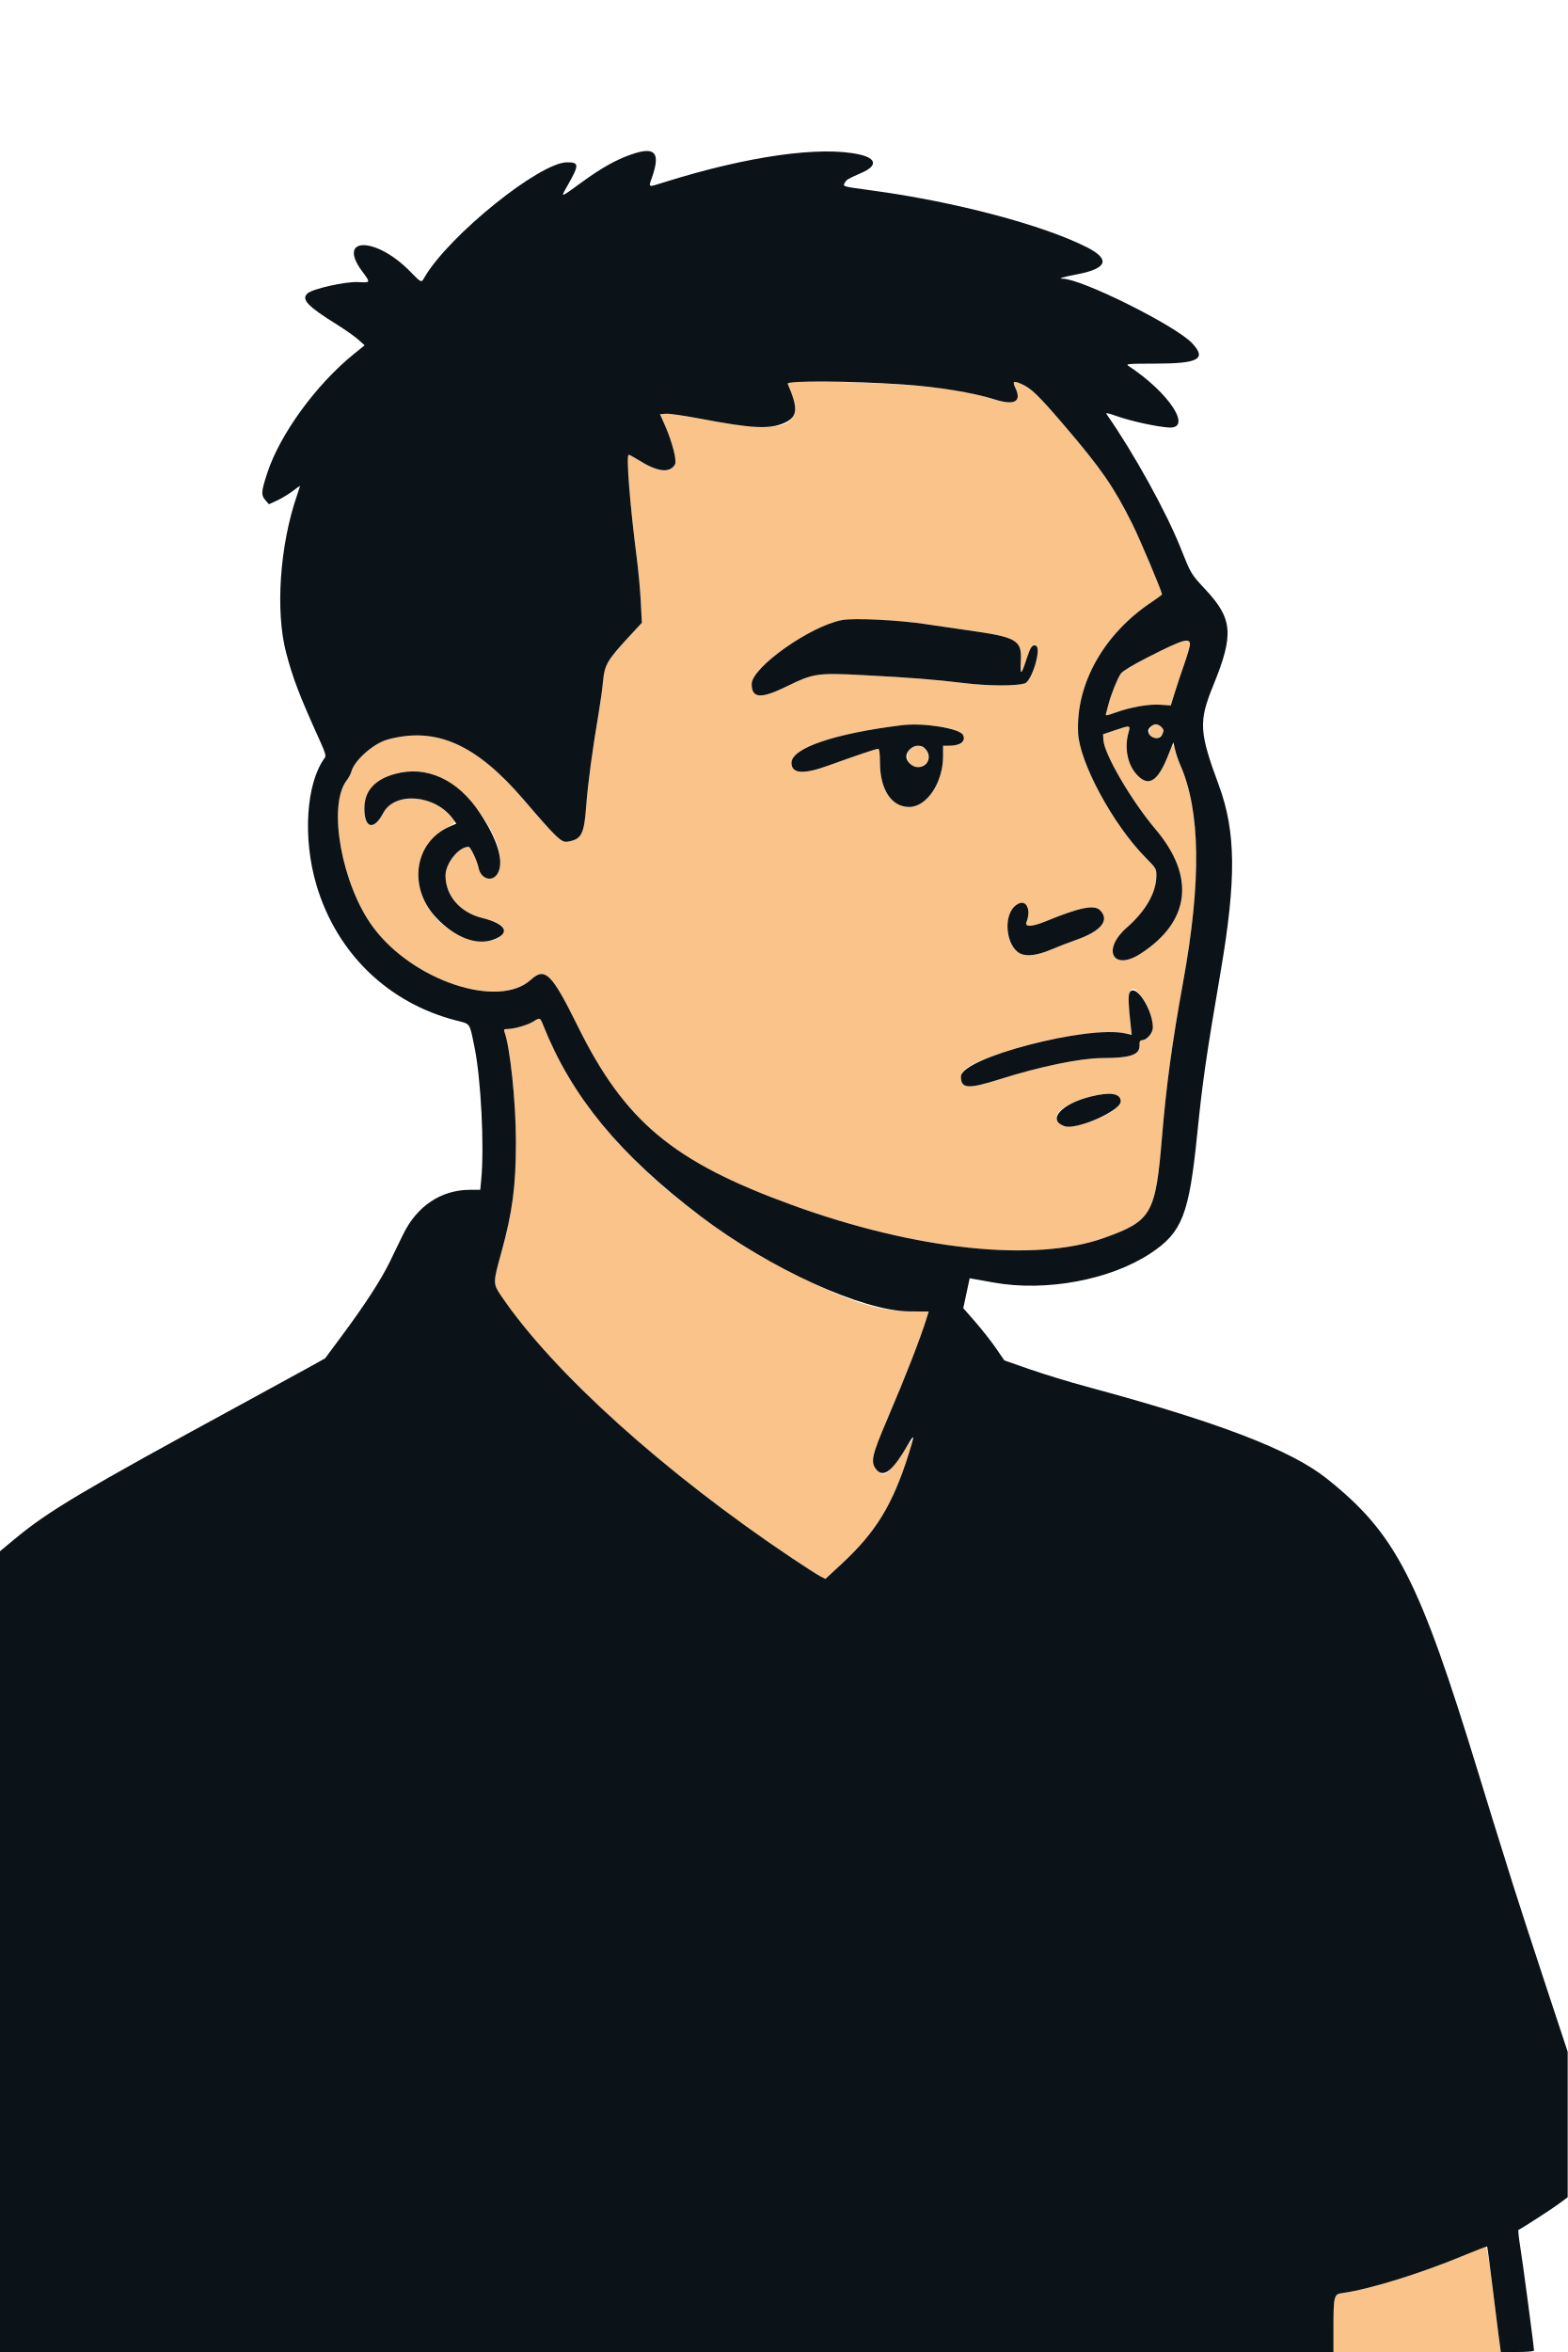
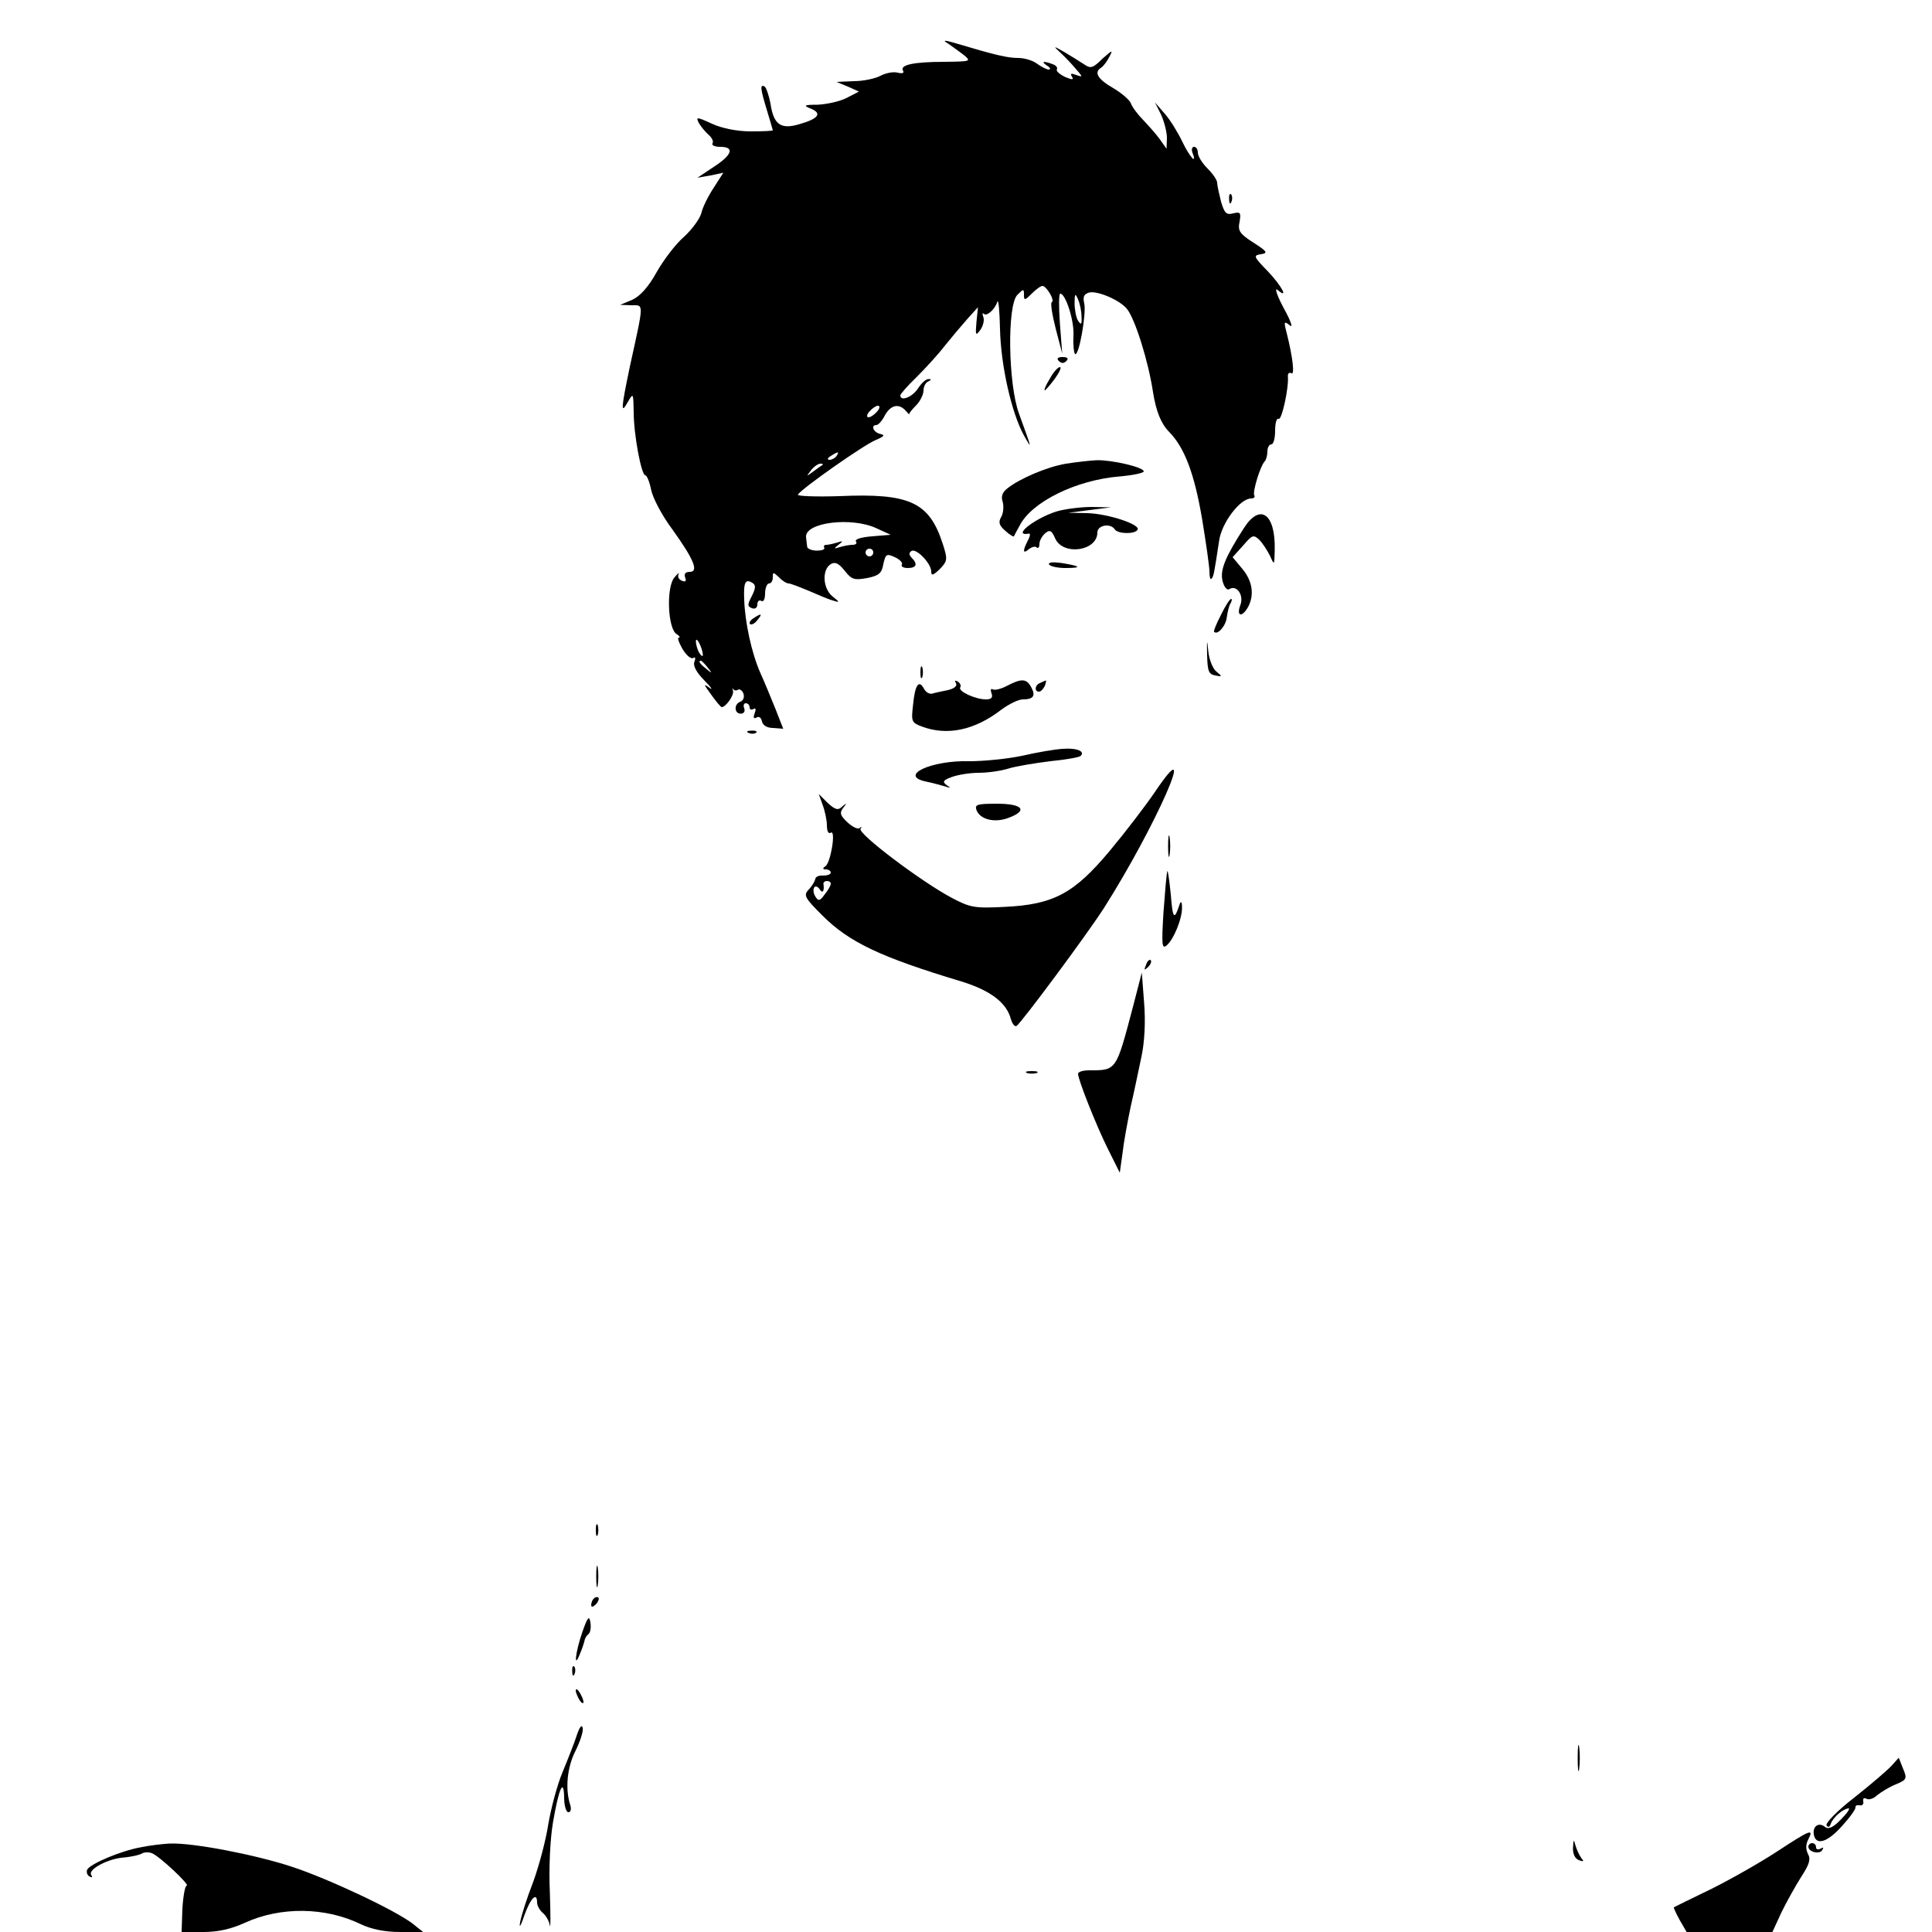
- <svg xmlns="http://www.w3.org/2000/svg" width="400" height="600">
-   <g fill-rule="evenodd">
-     <path fill="none" d="M0 197.86v197.86l3.809-3.162c8.589-7.129 17.32-12.318 57.324-34.073 7.734-4.206 15.807-8.62 17.94-9.808l3.878-2.161 4.289-5.778c5.854-7.885 9.969-14.225 12.18-18.765 1.02-2.095 2.551-5.247 3.401-7.004 3.535-7.305 9.719-11.435 17.142-11.449l2.58-.004.249-2.637c.803-8.503-.07-25.68-1.713-33.691-1.326-6.465-.939-5.9-4.696-6.863-17.366-4.456-30.501-17.191-35.647-34.562-3.548-11.977-2.632-25.969 2.124-32.44.367-.5.148-1.302-1.122-4.101-5.285-11.649-7.014-16.145-8.736-22.722-2.774-10.593-1.615-27.399 2.765-40.096.437-1.269.796-2.367.796-2.439s-.835.509-1.856 1.293c-1.02.783-2.808 1.864-3.973 2.4l-2.118.976-.942-1.095c-1.096-1.274-1.031-2.124.524-6.884 3.237-9.903 12.518-22.633 22.18-30.421l2.665-2.148-1.675-1.487c-.921-.818-3.359-2.536-5.418-3.817-7.523-4.683-9.157-6.419-7.474-7.942 1.29-1.166 9.579-3.029 12.833-2.882 3.346.151 3.306.257 1.053-2.804-6.468-8.786 3.445-8.832 12.13-.056 3.182 3.216 2.948 3.122 3.879 1.547 6.31-10.683 29.362-29.239 36.322-29.239 3.175 0 3.159.625-.161 6.419-1.459 2.547-1.404 2.538 2.538-.408 8.682-6.487 18.091-10.586 19.591-8.535.755 1.033.649 3.607-.256 6.238-.973 2.829-1.227 2.72 3.144 1.347 21.195-6.654 39.936-9.301 49.834-7.038 4.251.972 4.501 2.874.603 4.584-3.608 1.584-4.012 1.82-4.423 2.587-.546 1.021-.853.934 7.117 2.015 21.019 2.85 43.284 8.736 54.574 14.427 6.094 3.072 5.33 5.429-2.234 6.895-3.785.733-5.214 1.157-3.904 1.157 4.807 0 28.851 11.969 33.05 16.453 3.783 4.039 1.695 5.202-9.367 5.216-7.019.01-7.658.065-6.85.596 10.36 6.814 16.423 16.08 10.275 15.702-3.021-.186-9.422-1.573-13.007-2.818-2.913-1.012-3.204-1.053-2.734-.384 6.741 9.611 15.129 24.788 18.766 33.955 2.606 6.566 2.662 6.66 6.3 10.548 6.999 7.482 7.328 11.454 2.027 24.48-3.772 9.27-3.627 11.835 1.439 25.549 4.334 11.733 4.456 23.896.472 47.265-3.794 22.257-4.642 28.134-6.028 41.797-2.073 20.422-3.833 24.919-11.834 30.235-10.257 6.815-26.766 9.896-40.109 7.487a984 984 0 0 0-4.906-.875l-1.194-.206-.817 3.808-.817 3.808 3.105 3.555c1.708 1.956 4.066 4.956 5.241 6.669l2.135 3.113 6.537 2.278c3.595 1.253 10.139 3.248 14.544 4.434 33.373 8.986 51.987 16.108 61.133 23.39 17.708 14.099 23.555 25.47 38.869 75.585 2.78 9.096 4.527 14.728 8.788 28.321 2.816 8.983 13.485 41.351 13.702 41.567.09.091.164-117.462.164-261.229V0H0zm396.875 364.896c-1.611 1.182-4.424 3.043-6.25 4.135a1667 1667 0 0 0-3.372 2.021c-.028.018.264 1.967.649 4.33.641 3.935 3.504 25.486 3.504 26.376 0 .226 1.756.382 4.297.382H400v-19.727c0-10.849-.044-19.713-.098-19.696-.053.016-1.416.997-3.027 2.179" />
-     <path fill="#fac38a" d="M200.972 97.886c4.905 11.332.203 13.202-22.379 8.901-3.931-.749-7.832-1.308-8.668-1.242l-1.521.119 1.333 3.016c4.924 11.143 2.195 14.405-7.113 8.502-1.012-.641-2.007-1.166-2.212-1.166-.689 0 .32 12.876 2.066 26.367.418 3.222.879 8.251 1.026 11.174l.267 5.315-3.372 3.645c-5.407 5.843-6.146 7.111-6.524 11.207-.175 1.898-.678 5.554-1.117 8.125-1.594 9.321-2.767 18.076-3.191 23.815-.531 7.203-1.197 8.469-4.753 9.046-1.585.257-2.699-.808-11.151-10.664-12.169-14.192-22.384-18.727-34.71-15.408-3.637.98-8.588 5.358-9.314 8.237-.136.537-.682 1.549-1.214 2.248-4.89 6.426-1.226 26.63 6.789 37.428 10.134 13.654 31.975 20.927 40.226 13.394 3.629-3.312 5.306-1.658 11.941 11.774 12.034 24.365 24.298 34.612 54.64 45.657 31.689 11.534 62.072 14.739 79.728 8.41 12.129-4.348 13.103-6.049 14.74-25.747 1.101-13.245 2.567-23.986 5.411-39.649 4.715-25.967 4.415-43.63-.949-55.759-.507-1.146-1.038-2.704-1.18-3.464-.324-1.724-.505-1.511-2.14 2.524-2.365 5.839-4.826 7.041-7.708 3.767-2.258-2.565-3.049-6.71-2.002-10.483.56-2.014.533-2.02-3.209-.765l-3.267 1.095.088 1.482c.216 3.626 7.16 15.502 13.328 22.791 10.211 12.068 8.823 23.522-3.842 31.705-7.076 4.572-9.976-1.011-3.475-6.687 4.718-4.119 7.424-8.807 7.507-13.005.039-1.97.004-2.031-2.806-4.883-8.286-8.411-16.824-24.224-17.166-31.794-.566-12.51 6.594-25.222 18.769-33.321 1.45-.965 2.636-1.853 2.636-1.974 0-.714-5.549-13.896-7.505-17.83-4.774-9.596-8.005-14.264-17.709-25.586-6.313-7.365-8.165-9.151-10.61-10.233-2.109-.932-2.407-.726-1.55 1.072 1.62 3.397-.263 4.44-5.204 2.882-8.995-2.837-19.913-4.028-41.375-4.516-11.607-.264-11.875-.252-11.559.478m35.027 61.305c3.511.529 8.405 1.244 10.876 1.588 12.529 1.746 13.843 2.488 13.595 7.68-.192 3.999.053 3.951 1.429-.278 1.029-3.161 1.486-3.813 2.421-3.455 1.51.58-1.049 9.114-2.888 9.63-2.426.68-9.314.639-15.338-.092-7.631-.926-13.786-1.41-26.033-2.047-11.475-.598-12.574-.436-19.213 2.828-6.706 3.297-9.051 3.156-9.051-.547 0-4.227 14.92-14.791 23.047-16.319 2.999-.564 14.273-.025 21.155 1.012m64.978 4.641c-3.036.967-14.271 6.963-14.998 8.003-.848 1.213-2.529 5.397-3.155 7.853-.247.966-.532 2.045-.633 2.397-.159.551.162.514 2.333-.274 3.888-1.412 8.611-2.245 11.538-2.035l2.579.184 2.65-7.958c3.084-9.263 3.084-9.254-.314-8.17m-58.308 22.092c4.697 1.468 4.363 4.31-.507 4.31h-1.537v2.664c0 6.736-4.152 12.964-8.64 12.96-4.506-.004-7.412-4.382-7.455-11.229-.015-2.493-.164-3.613-.48-3.613-.507 0-5.823 1.792-12.709 4.285-6.395 2.315-9.388 2.09-9.388-.706 0-3.736 10.966-7.475 28.125-9.589 3.188-.393 9.986.103 12.591.918m50.937-.332c-1.284 1.833 1.063 3.668 2.655 2.075 1.108-1.108.277-2.901-1.345-2.901-.402 0-.991.371-1.31.826m-61.206 5.363c-1.852 1.499-.634 4.748 1.78 4.748.489 0 1.29-.324 1.779-.72 1.852-1.5.635-4.749-1.779-4.749-.49 0-1.291.325-1.78.721m-122.439 6.452c9.46 2.53 20.458 18.759 17.111 25.249-1.297 2.515-4.394 1.703-4.968-1.302-.32-1.677-2.055-5.338-2.529-5.338-2.54 0-5.903 4.192-5.903 7.357 0 5.126 3.728 9.423 9.385 10.814 4.709 1.158 6.06 2.241 5.079 4.073-1.454 2.718-8.045 2.438-12.688-.539-10.964-7.03-11.73-20.699-1.484-26.482 2.437-1.375 2.446-1.425.649-3.414-4.805-5.318-14.132-5.537-16.851-.395-2.397 4.534-4.806 3.9-4.785-1.258.028-6.781 8.349-11.075 16.984-8.765m152.093 33.596c.521.405.436 2.706-.157 4.252-.495 1.29 1.458 1.2 4.931-.228 8.639-3.551 12.363-4.309 13.854-2.818 2.541 2.541.288 5.32-6.144 7.576-1.866.655-4.679 1.741-6.25 2.414-5.226 2.238-8.273 1.944-10.075-.972-2.939-4.756.184-13.07 3.841-10.224m29.394 23.414c3.254 4.492 3.309 10.682.097 10.916-.684.05-.831.299-.801 1.355.068 2.405-2.291 3.207-9.494 3.228-5.555.015-15.934 2.157-26.172 5.402-8.084 2.561-9.896 2.434-9.896-.695 0-2.042 3.53-3.88 13.412-6.981 10.259-3.22 23.837-5.11 28.663-3.991l1.515.352-.229-2.021c-1.102-9.729-.257-11.93 2.905-7.565m-155.411 6.197c-1.443.892-4.831 1.874-6.489 1.881-.881.004-1.063.142-.866.657 1.458 3.798 2.955 18.013 2.957 28.059.002 11.386-.865 17.94-3.762 28.449-2.128 7.719-2.128 7.795.107 11.077 13.254 19.463 41.612 45.004 74.164 66.796 3.223 2.158 6.433 4.216 7.133 4.574l1.273.651 4-3.647c9.439-8.606 13.935-16.383 18.452-31.923.156-.538-.721.517-1.949 2.343-4.701 6.99-5.56 7.613-7.431 5.389-1.576-1.872-1.219-3.538 2.743-12.811 4.754-11.129 8.406-20.506 10.115-25.976l.488-1.563-4.912-.029c-8.996-.053-18.516-3.494-35.055-12.672-28.826-15.995-49.122-36.984-58.448-60.443-.746-1.876-.781-1.887-2.52-.812m149.119 19.074c2.16 2.159-2.285 5.404-10.018 7.312-3.928.969-6.703-.699-5.136-3.09 2.012-3.071 13.191-6.186 15.154-4.222m88.086 295.761c-9.778 4.188-24.192 8.648-30.711 9.503-2.198.288-2.297.694-2.297 9.438V600h42.681l-.225-1.66c-.123-.913-.885-6.978-1.693-13.477-.886-7.128-1.631-11.804-1.877-11.786-.225.016-2.87 1.083-5.878 2.372" />
-     <path fill="#0b1318" d="M161.039 39.412c-3.908 1.36-7.674 3.477-12.601 7.082-5.449 3.986-5.423 3.977-3.893 1.308 3.306-5.768 3.32-6.396.148-6.396-6.96 0-30.012 18.556-36.322 29.239-.931 1.575-.697 1.669-3.879-1.547-8.685-8.776-18.598-8.73-12.13.056 2.253 3.061 2.293 2.955-1.053 2.804-3.254-.147-11.543 1.716-12.833 2.882-1.683 1.523-.049 3.259 7.474 7.942 2.059 1.281 4.497 2.999 5.418 3.817l1.675 1.487-2.665 2.148c-9.662 7.788-18.943 20.518-22.18 30.421-1.555 4.76-1.62 5.61-.524 6.884l.942 1.095 2.118-.976c1.165-.536 2.953-1.617 3.973-2.4 1.021-.784 1.855-1.366 1.855-1.293 0 .072-.358 1.17-.795 2.439-4.38 12.697-5.539 29.503-2.765 40.096 1.722 6.577 3.451 11.073 8.736 22.722 1.27 2.799 1.489 3.601 1.122 4.101-4.756 6.471-5.672 20.463-2.124 32.44 5.146 17.371 18.281 30.106 35.647 34.562 3.757.963 3.37.398 4.696 6.863 1.643 8.011 2.516 25.188 1.713 33.691l-.249 2.637-2.58.004c-7.423.014-13.607 4.144-17.142 11.449-.85 1.757-2.381 4.909-3.401 7.004-2.211 4.54-6.326 10.88-12.18 18.765l-4.289 5.778-3.878 2.161c-2.133 1.188-10.206 5.602-17.94 9.808-40.004 21.755-48.735 26.944-57.324 34.073L0 395.72V600h340.234v-5.61c0-8.744.099-9.15 2.297-9.438 6.541-.858 19.789-4.938 30.488-9.39 3.465-1.443 6.358-2.554 6.429-2.471.07.083.598 4.018 1.173 8.745s1.33 10.747 1.678 13.379l.632 4.785h4.238c2.503 0 4.237-.156 4.237-.382 0-.881-2.861-22.427-3.502-26.376-.384-2.363-.588-4.342-.453-4.397.752-.307 8.395-5.248 10.303-6.66l2.246-1.663v-37.098l-5.832-17.669c-3.208-9.718-6.824-20.833-8.035-24.7-4.351-13.887-6.025-19.281-8.787-28.321-15.314-50.115-21.161-61.486-38.869-75.585-9.146-7.282-27.76-14.404-61.133-23.39-4.405-1.186-10.949-3.181-14.544-4.434l-6.537-2.278-2.135-3.113c-1.175-1.713-3.533-4.713-5.241-6.669l-3.105-3.555.817-3.808.817-3.808 1.194.206c.657.113 2.865.507 4.906.875 13.343 2.409 29.852-.672 40.109-7.487 8.001-5.316 9.761-9.813 11.834-30.235 1.386-13.663 2.234-19.54 6.028-41.797 3.984-23.369 3.862-35.532-.472-47.265-5.066-13.714-5.211-16.279-1.439-25.549 5.301-13.026 4.972-16.998-2.027-24.48-3.638-3.888-3.694-3.982-6.3-10.548-3.637-9.167-12.025-24.344-18.766-33.955-.47-.669-.179-.628 2.734.384 3.585 1.245 9.986 2.632 13.007 2.818 6.148.378.085-8.888-10.275-15.702-.808-.531-.169-.586 6.85-.596 11.062-.014 13.15-1.177 9.367-5.216-4.199-4.484-28.243-16.453-33.05-16.453-1.31 0 .119-.424 3.904-1.157 7.564-1.466 8.328-3.823 2.234-6.895-11.29-5.691-33.555-11.577-54.574-14.427-7.97-1.081-7.663-.994-7.117-2.015.411-.767.815-1.003 4.423-2.587 3.898-1.71 3.648-3.612-.603-4.584-9.898-2.263-28.639.384-49.834 7.038-4.371 1.373-4.117 1.482-3.144-1.347 2.162-6.284.714-7.824-5.366-5.708m69.234 58.66c9.047.609 17.949 2.059 23.633 3.852 4.941 1.558 6.824.515 5.204-2.882-.857-1.798-.559-2.004 1.55-1.072 2.445 1.082 4.297 2.868 10.61 10.233 9.704 11.322 12.935 15.99 17.709 25.586 1.956 3.934 7.505 17.116 7.505 17.83 0 .121-1.186 1.009-2.636 1.974-12.175 8.099-19.335 20.811-18.769 33.321.342 7.57 8.88 23.383 17.166 31.794 2.81 2.852 2.845 2.913 2.806 4.883-.083 4.198-2.789 8.886-7.507 13.005-6.501 5.676-3.601 11.259 3.475 6.687 12.665-8.183 14.053-19.637 3.842-31.705-6.168-7.289-13.112-19.165-13.328-22.791l-.088-1.482 3.267-1.095c3.742-1.255 3.769-1.249 3.209.765-1.047 3.773-.256 7.918 2.002 10.483 2.975 3.38 5.359 2.089 7.942-4.301l1.521-3.764.448 1.886c.246 1.037.815 2.713 1.263 3.725 5.211 11.762 5.471 29.683.803 55.386-2.844 15.663-4.31 26.404-5.411 39.649-1.637 19.698-2.611 21.399-14.74 25.747-17.656 6.329-48.039 3.124-79.728-8.41-30.342-11.045-42.606-21.292-54.64-45.657-6.635-13.432-8.312-15.086-11.941-11.774-8.251 7.533-30.092.26-40.226-13.394-8.015-10.798-11.679-31.002-6.789-37.428.532-.699 1.078-1.711 1.214-2.248.726-2.879 5.677-7.257 9.314-8.237 12.326-3.319 22.541 1.216 34.71 15.408 8.452 9.856 9.566 10.921 11.151 10.664 3.556-.577 4.222-1.843 4.753-9.046.424-5.739 1.597-14.494 3.191-23.815.439-2.571.942-6.227 1.117-8.125.378-4.096 1.117-5.364 6.524-11.207l3.372-3.645-.267-5.315c-.147-2.923-.608-7.952-1.026-11.174-1.746-13.491-2.755-26.367-2.066-26.367.205 0 1.2.525 2.212 1.166 5.128 3.252 8.312 3.662 9.61 1.236.5-.935-.734-5.748-2.497-9.738l-1.333-3.016 1.521-.119c.836-.066 4.737.493 8.668 1.242 13.253 2.524 17.791 2.757 21.518 1.105 3.427-1.519 3.611-3.655.861-10.006-.357-.826 15.776-.723 29.301.186m-15.429 60.107c-8.127 1.528-23.047 12.092-23.047 16.319 0 3.703 2.345 3.844 9.051.547 6.639-3.264 7.738-3.426 19.213-2.828 12.247.637 18.402 1.121 26.033 2.047 6.024.731 12.912.772 15.338.092 1.839-.516 4.398-9.05 2.888-9.63-.935-.358-1.392.294-2.421 3.455-1.376 4.229-1.621 4.277-1.429.278.248-5.192-1.066-5.934-13.595-7.68-2.471-.344-7.365-1.059-10.876-1.588-6.882-1.037-18.156-1.576-21.155-1.012m88.75 6.411c-.064.598-.742 2.877-1.507 5.065a268 268 0 0 0-2.379 7.144l-.987 3.167-2.618-.187c-2.97-.213-7.666.611-11.579 2.032-2.171.788-2.492.825-2.333.274.101-.352.386-1.431.633-2.397.626-2.456 2.307-6.64 3.155-7.853.443-.633 3.104-2.237 7.073-4.261 8.918-4.548 10.766-5.071 10.542-2.984m-73.516 20.416c-17.159 2.114-28.125 5.853-28.125 9.589 0 2.796 2.993 3.021 9.388.706 6.886-2.493 12.202-4.285 12.709-4.285.316 0 .465 1.12.48 3.613.043 6.847 2.949 11.225 7.455 11.229 4.488.004 8.64-6.224 8.64-12.96v-2.664h1.537c2.919 0 4.391-1.145 3.533-2.749-.913-1.705-10.082-3.161-15.617-2.479m66.183.373c.72.72.759 1.12.21 2.147-.816 1.524-3.502.647-3.502-1.144 0-.642 1.177-1.616 1.953-1.616.399 0 1.002.276 1.339.613m-59.961 5.885c1.516 1.928.317 4.439-2.12 4.439-1.404 0-2.93-1.424-2.93-2.734s1.526-2.735 2.93-2.735c.95 0 1.533.283 2.12 1.03m-135.521 6.167c-5.165 1.427-7.784 4.361-7.802 8.741-.021 5.158 2.388 5.792 4.785 1.258 2.983-5.641 13.387-4.731 17.869 1.562l.796 1.119-1.755.776c-8.917 3.944-10.646 15.344-3.502 23.075 4.843 5.239 10.599 7.403 15.005 5.639 4.14-1.656 2.816-3.955-3.118-5.414-5.657-1.391-9.385-5.688-9.385-10.814 0-3.165 3.363-7.357 5.903-7.357.474 0 2.209 3.661 2.529 5.338.574 3.005 3.671 3.817 4.968 1.302 1.547-3-.116-8.473-4.647-15.288-5.67-8.53-13.586-12.163-21.646-9.937m158.27 33.63c-3.154 2.653-2.389 10.295 1.217 12.16 1.663.86 4.459.504 8.022-1.022 1.571-.673 4.384-1.759 6.25-2.414 6.432-2.256 8.685-5.035 6.144-7.576-1.491-1.491-5.215-.733-13.854 2.818-3.473 1.428-5.426 1.518-4.931.228 1.417-3.691-.352-6.295-2.848-4.194m29.179 22.163c-.412.77-.329 3.067.315 8.758l.229 2.021-1.515-.352c-9.628-2.233-42.075 6.228-42.075 10.972 0 3.129 1.812 3.256 9.896.695 10.238-3.245 20.617-5.387 26.172-5.402 7.203-.021 9.562-.823 9.494-3.228-.03-1.056.117-1.305.801-1.355 1.154-.084 2.596-1.864 2.596-3.204 0-4.696-4.521-11.505-5.913-8.905m-149.671 8.202c7.27 18.286 19.525 33.181 40.154 48.8 17.806 13.482 41.421 24.245 53.349 24.315l4.912.029-.488 1.563c-1.709 5.47-5.361 14.847-10.115 25.976-3.973 9.299-4.321 10.936-2.726 12.831 1.815 2.158 4.187.248 8.073-6.501 1.669-2.898 1.69-2.412.11 2.576-4.074 12.867-8.355 19.869-17.08 27.934l-4.146 3.833-1.296-.663c-.713-.365-3.933-2.428-7.156-4.586-32.552-21.792-60.91-47.333-74.164-66.796-2.235-3.282-2.235-3.358-.107-11.077 2.897-10.509 3.764-17.063 3.762-28.449-.002-10.046-1.499-24.261-2.957-28.059-.197-.515-.015-.653.866-.657 1.658-.007 5.046-.989 6.489-1.881 1.739-1.075 1.774-1.064 2.52.812m139.813 18.292c-7.558 1.857-11.275 5.977-6.808 7.548 3.078 1.082 14.376-3.868 14.376-6.298 0-2.037-2.609-2.468-7.568-1.25" />
+ <svg xmlns="http://www.w3.org/2000/svg" version="1.0" width="500pt" height="500pt" viewBox="0 0 500 500" preserveAspectRatio="xMidYMid meet">
+   <g transform="translate(0,500) scale(0.1,-0.1)" fill="#000000" stroke="none">
+     <path d="M2454 4887 c10 -7 28 -20 40 -29 20 -17 19 -17 -49 -18 -81 0 -117 -8 -108 -23 4 -6 -2 -8 -14 -5 -11 3 -31 -1 -44 -8 -13 -7 -44 -14 -69 -14 l-45 -2 29 -12 29 -13 -33 -17 c-18 -9 -52 -16 -74 -17 -35 0 -38 -2 -18 -10 30 -12 21 -26 -28 -40 -49 -15 -68 -2 -76 53 -4 21 -11 41 -15 44 -13 7 -11 -6 6 -62 8 -27 15 -50 15 -51 0 -2 -26 -3 -57 -3 -36 0 -75 8 -101 20 -39 18 -42 18 -33 1 6 -10 17 -23 25 -30 9 -8 13 -17 10 -22 -3 -5 6 -9 20 -9 38 0 31 -21 -17 -52 l-42 -28 34 6 33 7 -25 -39 c-14 -21 -29 -51 -32 -66 -4 -14 -24 -42 -45 -61 -21 -18 -53 -60 -71 -92 -21 -38 -43 -62 -63 -71 l-31 -13 29 -1 c33 0 33 10 -4 -159 -23 -110 -24 -125 -5 -91 14 24 14 23 15 -26 0 -60 20 -164 30 -164 4 0 11 -17 15 -37 4 -21 28 -67 55 -103 56 -78 69 -110 45 -110 -11 0 -15 -5 -12 -14 4 -10 1 -13 -8 -9 -8 3 -12 10 -9 17 3 6 -2 2 -11 -9 -21 -25 -17 -132 6 -146 8 -5 10 -9 6 -9 -5 0 0 -13 9 -29 10 -17 22 -27 28 -24 5 4 7 0 3 -10 -4 -10 6 -28 26 -48 18 -18 23 -27 13 -19 -16 12 -15 9 4 -17 13 -18 25 -33 28 -33 10 0 32 30 29 42 -2 7 -2 10 0 5 3 -4 8 -5 13 -2 4 3 11 -2 14 -10 3 -9 0 -18 -8 -21 -17 -6 -16 -31 1 -31 8 0 12 6 9 14 -3 7 -1 13 4 13 6 0 10 -5 10 -11 0 -5 4 -7 10 -4 6 4 7 -1 3 -11 -4 -11 -3 -15 5 -11 6 4 12 0 14 -10 2 -10 13 -17 29 -17 l26 -2 -20 51 c-11 27 -28 69 -39 93 -23 52 -40 131 -42 190 -2 46 3 55 22 43 8 -5 8 -13 -2 -33 -12 -23 -12 -27 0 -32 8 -3 14 1 14 10 0 8 5 12 10 9 6 -4 10 5 10 19 0 14 5 26 10 26 6 0 10 7 10 16 0 14 1 14 16 0 8 -9 20 -16 25 -16 5 0 28 -9 52 -19 23 -10 51 -22 62 -25 19 -6 19 -5 -1 11 -25 21 -27 69 -4 83 11 7 21 2 36 -17 18 -23 25 -25 58 -19 30 6 38 12 42 36 6 26 8 28 30 18 13 -6 21 -15 18 -19 -3 -5 4 -9 15 -9 23 0 27 10 10 27 -7 7 -7 13 0 17 12 8 51 -32 51 -53 0 -12 5 -10 22 6 20 21 21 25 8 65 -35 109 -86 132 -268 124 -63 -2 -110 0 -107 4 10 16 171 129 201 141 23 10 25 13 12 16 -18 4 -25 23 -10 23 5 0 15 11 22 25 15 27 36 32 54 12 6 -7 10 -11 9 -9 -1 2 7 12 18 23 10 10 19 28 19 38 0 11 6 22 13 24 7 4 8 6 1 6 -7 1 -19 -10 -28 -24 -15 -23 -46 -35 -46 -18 0 3 19 25 43 48 23 23 56 59 72 80 17 21 43 52 58 69 l28 31 -4 -39 c-3 -34 -2 -36 10 -20 7 10 11 25 8 33 -3 9 -3 12 1 9 7 -8 29 11 35 31 3 8 6 -24 7 -70 2 -95 30 -218 62 -276 22 -39 21 -37 -13 57 -28 77 -31 280 -4 307 16 16 17 16 17 0 0 -15 2 -15 20 3 11 11 23 20 28 20 10 0 33 -38 24 -42 -4 -2 1 -32 10 -68 l17 -65 -6 78 c-3 42 -3 77 1 77 14 0 37 -72 34 -110 -1 -22 1 -42 4 -46 10 -9 30 105 24 131 -4 17 -1 24 13 28 22 5 80 -20 98 -43 21 -27 55 -135 67 -215 8 -50 21 -82 42 -103 40 -41 65 -108 85 -225 10 -61 19 -123 19 -136 0 -13 2 -22 5 -19 6 6 7 13 20 98 6 46 54 110 83 110 7 0 11 4 8 8 -5 9 16 77 27 88 4 4 7 16 7 26 0 10 5 18 10 18 6 0 10 16 10 36 0 19 4 33 9 30 8 -5 27 81 24 111 0 7 4 10 9 7 9 -6 4 40 -12 104 -8 30 -7 32 8 20 9 -8 3 11 -16 45 -17 32 -24 53 -16 47 30 -26 12 9 -25 48 -37 38 -38 41 -18 44 19 3 17 7 -19 30 -36 23 -41 31 -36 54 4 24 2 26 -16 22 -18 -5 -23 0 -32 30 -5 21 -10 42 -10 49 0 7 -11 23 -25 37 -14 14 -25 32 -25 41 0 8 -4 15 -10 15 -5 0 -7 -7 -4 -15 13 -33 -7 -12 -26 28 -11 23 -31 56 -45 72 l-26 30 16 -32 c8 -18 15 -45 15 -60 l-1 -28 -17 24 c-9 13 -29 35 -43 50 -14 14 -29 34 -32 43 -3 9 -24 27 -46 40 -40 23 -51 41 -31 53 5 3 15 16 21 28 10 19 8 18 -18 -5 -25 -25 -31 -26 -48 -14 -11 7 -33 21 -50 31 -30 17 -30 17 -10 -2 11 -10 29 -29 39 -41 19 -22 19 -22 1 -16 -13 5 -16 4 -11 -4 6 -9 1 -9 -18 -1 -14 7 -23 15 -21 19 3 5 -2 11 -11 14 -24 9 -31 7 -14 -4 8 -5 10 -10 4 -10 -5 0 -19 7 -30 15 -10 8 -32 15 -49 15 -27 0 -58 7 -165 39 -28 8 -31 7 -16 -2z m345 -707 c1 -20 -1 -22 -9 -10 -5 8 -9 29 -9 45 0 26 2 27 9 10 5 -11 9 -31 9 -45z m-529 -245 c-7 -8 -17 -15 -22 -15 -6 0 -5 7 2 15 7 8 17 15 22 15 6 0 5 -7 -2 -15z m-105 -115 c-3 -5 -12 -10 -18 -10 -7 0 -6 4 3 10 19 12 23 12 15 0z m-36 -23 c-2 -1 -13 -9 -24 -17 -19 -14 -19 -14 -6 3 7 9 18 17 24 17 6 0 8 -1 6 -3z m139 -164 l37 -17 -48 -4 c-26 -2 -45 -7 -42 -13 4 -5 0 -9 -9 -9 -8 0 -23 -3 -33 -6 -15 -5 -16 -4 -3 6 13 10 12 11 -3 6 -10 -3 -23 -6 -28 -6 -6 0 -8 -3 -6 -7 3 -5 -6 -8 -19 -8 -13 0 -25 5 -25 10 -1 6 -2 17 -3 25 -3 38 117 53 182 23z m-8 -63 c0 -5 -4 -10 -10 -10 -5 0 -10 5 -10 10 0 6 5 10 10 10 6 0 10 -4 10 -10z m-441 -265 c0 -5 -4 -3 -9 5 -5 8 -9 22 -9 30 0 16 17 -16 18 -35z m12 -32 c13 -16 12 -17 -3 -4 -17 13 -22 21 -14 21 2 0 10 -8 17 -17z" />
+     <path d="M3181 4484 c0 -11 3 -14 6 -6 3 7 2 16 -1 19 -3 4 -6 -2 -5 -13z" />
+     <path d="M2740 4066 c7 -7 13 -7 20 0 6 6 3 10 -10 10 -13 0 -16 -4 -10 -10z" />
+     <path d="M2717 4020 c-10 -16 -16 -30 -13 -30 2 0 14 14 26 30 12 17 18 30 13 30 -5 0 -17 -13 -26 -30z" />
+     <path d="M2759 3800 c-49 -8 -121 -39 -152 -64 -13 -10 -17 -21 -12 -35 3 -11 2 -29 -4 -39 -8 -14 -5 -22 11 -36 11 -10 21 -16 22 -14 1 2 7 14 15 28 31 61 146 118 259 127 34 3 62 9 62 13 0 11 -83 30 -122 29 -18 -1 -54 -5 -79 -9z" />
+     <path d="M2733 3676 c-58 -19 -115 -65 -70 -57 4 1 3 -7 -3 -18 -14 -27 -13 -36 3 -22 8 6 17 8 20 4 4 -3 7 1 7 9 0 9 7 21 15 28 12 10 17 7 26 -14 21 -45 109 -32 109 16 0 19 34 25 45 8 8 -12 52 -13 59 -1 9 13 -74 41 -129 43 l-50 1 55 7 55 7 -50 1 c-27 0 -69 -5 -92 -12z" />
+     <path d="M3219 3633 c-49 -76 -62 -109 -55 -137 4 -15 11 -24 17 -21 19 13 39 -15 29 -41 -11 -29 4 -33 20 -5 17 32 11 68 -15 99 l-25 30 27 30 c24 28 27 29 42 15 9 -9 21 -28 28 -42 11 -25 11 -24 12 16 2 94 -38 122 -80 56z" />
+     <path d="M2715 3539 c4 -5 22 -9 42 -9 45 0 40 5 -10 13 -22 3 -35 2 -32 -4z" />
+     <path d="M3160 3409 c-12 -23 -20 -43 -18 -44 9 -10 31 16 33 38 2 14 6 31 10 36 3 6 4 11 1 11 -3 0 -15 -18 -26 -41z" />
+     <path d="M1950 3400 c-8 -5 -12 -12 -9 -15 4 -3 12 1 19 10 14 17 11 19 -10 5z" />
+     <path d="M3124 3305 c1 -42 4 -50 21 -53 18 -4 19 -3 3 10 -9 7 -19 31 -21 53 -3 32 -4 30 -3 -10z" />
+     <path d="M2382 3260 c0 -14 2 -19 5 -12 2 6 2 18 0 25 -3 6 -5 1 -5 -13z" />
+     <path d="M2474 3232 c4 -7 -4 -14 -21 -18 -15 -3 -34 -7 -40 -9 -7 -2 -17 3 -22 13 -13 24 -23 10 -28 -42 -5 -43 -4 -46 22 -56 66 -25 137 -10 206 43 20 15 45 27 56 27 27 0 34 9 22 31 -12 23 -25 24 -63 4 -15 -8 -32 -12 -37 -9 -5 3 -6 -2 -3 -10 4 -11 0 -16 -14 -16 -28 0 -73 21 -67 31 3 4 0 11 -6 15 -8 4 -9 3 -5 -4z" />
+     <path d="M2693 3233 c-15 -5 -17 -23 -4 -23 5 0 11 7 15 15 3 8 4 15 3 14 -1 0 -8 -3 -14 -6z" />
+     <path d="M1938 3103 c7 -3 16 -2 19 1 4 3 -2 6 -13 5 -11 0 -14 -3 -6 -6z" />
+     <path d="M2750 3062 c-19 -1 -66 -9 -105 -18 -38 -8 -99 -14 -135 -14 -101 3 -187 -38 -112 -53 15 -3 36 -9 47 -12 16 -5 17 -5 5 3 -12 9 -9 13 13 21 16 6 47 11 70 11 23 0 58 5 77 11 19 6 68 14 108 19 40 4 76 10 79 14 12 12 -12 21 -47 18z" />
+     <path d="M2990 2952 c-25 -37 -78 -106 -118 -154 -92 -110 -145 -139 -272 -145 -78 -4 -89 -2 -138 24 -77 41 -242 165 -235 178 4 5 2 7 -2 2 -5 -4 -19 3 -32 15 -18 17 -21 24 -11 37 10 13 10 14 -2 4 -11 -11 -18 -9 -38 9 l-23 23 10 -28 c6 -16 11 -40 11 -53 0 -15 4 -23 10 -19 14 9 0 -78 -14 -87 -8 -5 -7 -8 2 -8 6 0 12 -4 12 -8 0 -5 -9 -8 -20 -8 -10 1 -20 -3 -20 -9 -1 -5 -8 -18 -17 -27 -14 -15 -11 -21 35 -67 70 -70 151 -108 360 -171 75 -23 117 -55 128 -97 4 -13 10 -21 15 -18 13 9 181 235 226 305 134 211 250 475 133 302z m-840 -239 c0 -5 -7 -17 -16 -28 -12 -17 -16 -18 -24 -5 -5 8 -6 18 -3 23 3 5 9 3 14 -4 8 -13 13 -5 10 14 0 4 4 7 9 7 6 0 10 -3 10 -7z" />
+     <path d="M2527 2904 c9 -25 47 -34 82 -21 52 19 39 37 -29 37 -50 0 -58 -2 -53 -16z" />
+     <path d="M3023 2810 c0 -25 2 -35 4 -22 2 12 2 32 0 45 -2 12 -4 2 -4 -23z" />
+     <path d="M3021 2745 c-2 -5 -6 -53 -10 -107 -5 -82 -4 -95 8 -85 19 16 41 71 40 99 0 14 -3 17 -6 8 -14 -43 -18 -39 -23 25 -4 39 -8 66 -9 60z" />
+     <path d="M2966 2503 c-6 -14 -5 -15 5 -6 7 7 10 15 7 18 -3 3 -9 -2 -12 -12z" />
+     <path d="M2932 2394 c-44 -166 -42 -164 -114 -164 -16 0 -28 -4 -28 -9 0 -15 47 -134 78 -196 l30 -60 7 50 c3 28 13 82 21 120 9 39 21 97 28 130 8 37 11 90 7 139 l-6 79 -23 -89z" />
+     <path d="M2658 2223 c6 -2 18 -2 25 0 6 3 1 5 -13 5 -14 0 -19 -2 -12 -5z" />
+     <path d="M1542 1040 c0 -14 2 -19 5 -12 2 6 2 18 0 25 -3 6 -5 1 -5 -13z" />
+     <path d="M1543 920 c0 -25 2 -35 4 -22 2 12 2 32 0 45 -2 12 -4 2 -4 -23z" />
+     <path d="M1537 863 c-4 -3 -7 -11 -7 -17 0 -6 5 -5 12 2 6 6 9 14 7 17 -3 3 -9 2 -12 -2z" />
+     <path d="M1507 776 c-18 -52 -23 -99 -6 -56 6 14 11 30 12 35 1 6 6 13 10 16 5 4 7 17 5 30 -3 19 -7 15 -21 -25z" />
+     <path d="M1481 674 c0 -11 3 -14 6 -6 3 7 2 16 -1 19 -3 4 -6 -2 -5 -13z" />
+     <path d="M1490 625 c0 -5 5 -17 10 -25 5 -8 10 -10 10 -5 0 6 -5 17 -10 25 -5 8 -10 11 -10 5z" />
+     <path d="M1493 510 c-6 -19 -23 -62 -37 -96 -14 -33 -30 -94 -37 -135 -6 -40 -24 -108 -39 -149 -16 -41 -31 -88 -34 -105 -3 -17 2 -9 11 18 16 45 33 62 33 33 0 -7 6 -19 14 -26 8 -6 17 -21 19 -33 2 -12 2 27 0 86 -3 63 1 139 8 180 15 88 28 118 29 65 0 -21 5 -38 11 -38 6 0 8 8 5 18 -14 42 -8 99 13 140 12 24 21 51 19 60 -2 10 -8 3 -15 -18z" />
+     <path d="M4083 450 c0 -30 2 -43 4 -27 2 15 2 39 0 55 -2 15 -4 2 -4 -28z" />
+     <path d="M4895 430 c-10 -11 -53 -48 -96 -82 -43 -33 -75 -66 -72 -72 4 -6 8 -5 11 4 6 17 32 39 46 40 5 0 -4 -13 -20 -29 -20 -21 -33 -26 -41 -19 -16 13 -32 2 -29 -19 5 -30 34 -22 72 20 21 23 37 45 36 50 -1 4 4 6 11 5 6 -2 11 3 9 10 -1 8 2 10 8 7 6 -4 19 0 28 9 10 8 31 21 48 28 29 12 30 15 19 41 l-11 28 -19 -21z" />
+     <path d="M4600 209 c-41 -27 -118 -71 -170 -97 -52 -25 -96 -47 -98 -48 -1 -1 5 -15 15 -33 l18 -31 111 0 111 0 23 50 c13 27 36 68 51 92 21 32 26 46 18 60 -6 12 -6 25 1 38 15 29 4 24 -80 -31z" />
+     <path d="M4071 219 c-1 -17 5 -29 15 -33 13 -5 14 -3 6 6 -5 7 -12 22 -15 33 -4 16 -5 14 -6 -6z" />
+     <path d="M363 219 c-50 -9 -128 -42 -137 -57 -3 -6 -1 -14 5 -18 8 -4 9 -3 5 4 -9 14 45 43 87 45 18 2 37 6 44 10 6 4 18 4 26 1 19 -7 101 -84 90 -84 -4 0 -9 -27 -11 -60 l-2 -60 57 0 c38 0 72 8 107 24 92 42 208 41 300 -4 28 -13 62 -20 102 -20 l59 0 -25 20 c-42 34 -220 118 -315 149 -94 31 -254 62 -315 60 -19 -1 -54 -5 -77 -10z" />
+     <path d="M4680 221 c0 -14 29 -21 36 -9 4 7 3 8 -4 4 -7 -4 -12 -2 -12 3 0 6 -4 11 -10 11 -5 0 -10 -4 -10 -9z" />
  </g>
</svg>
